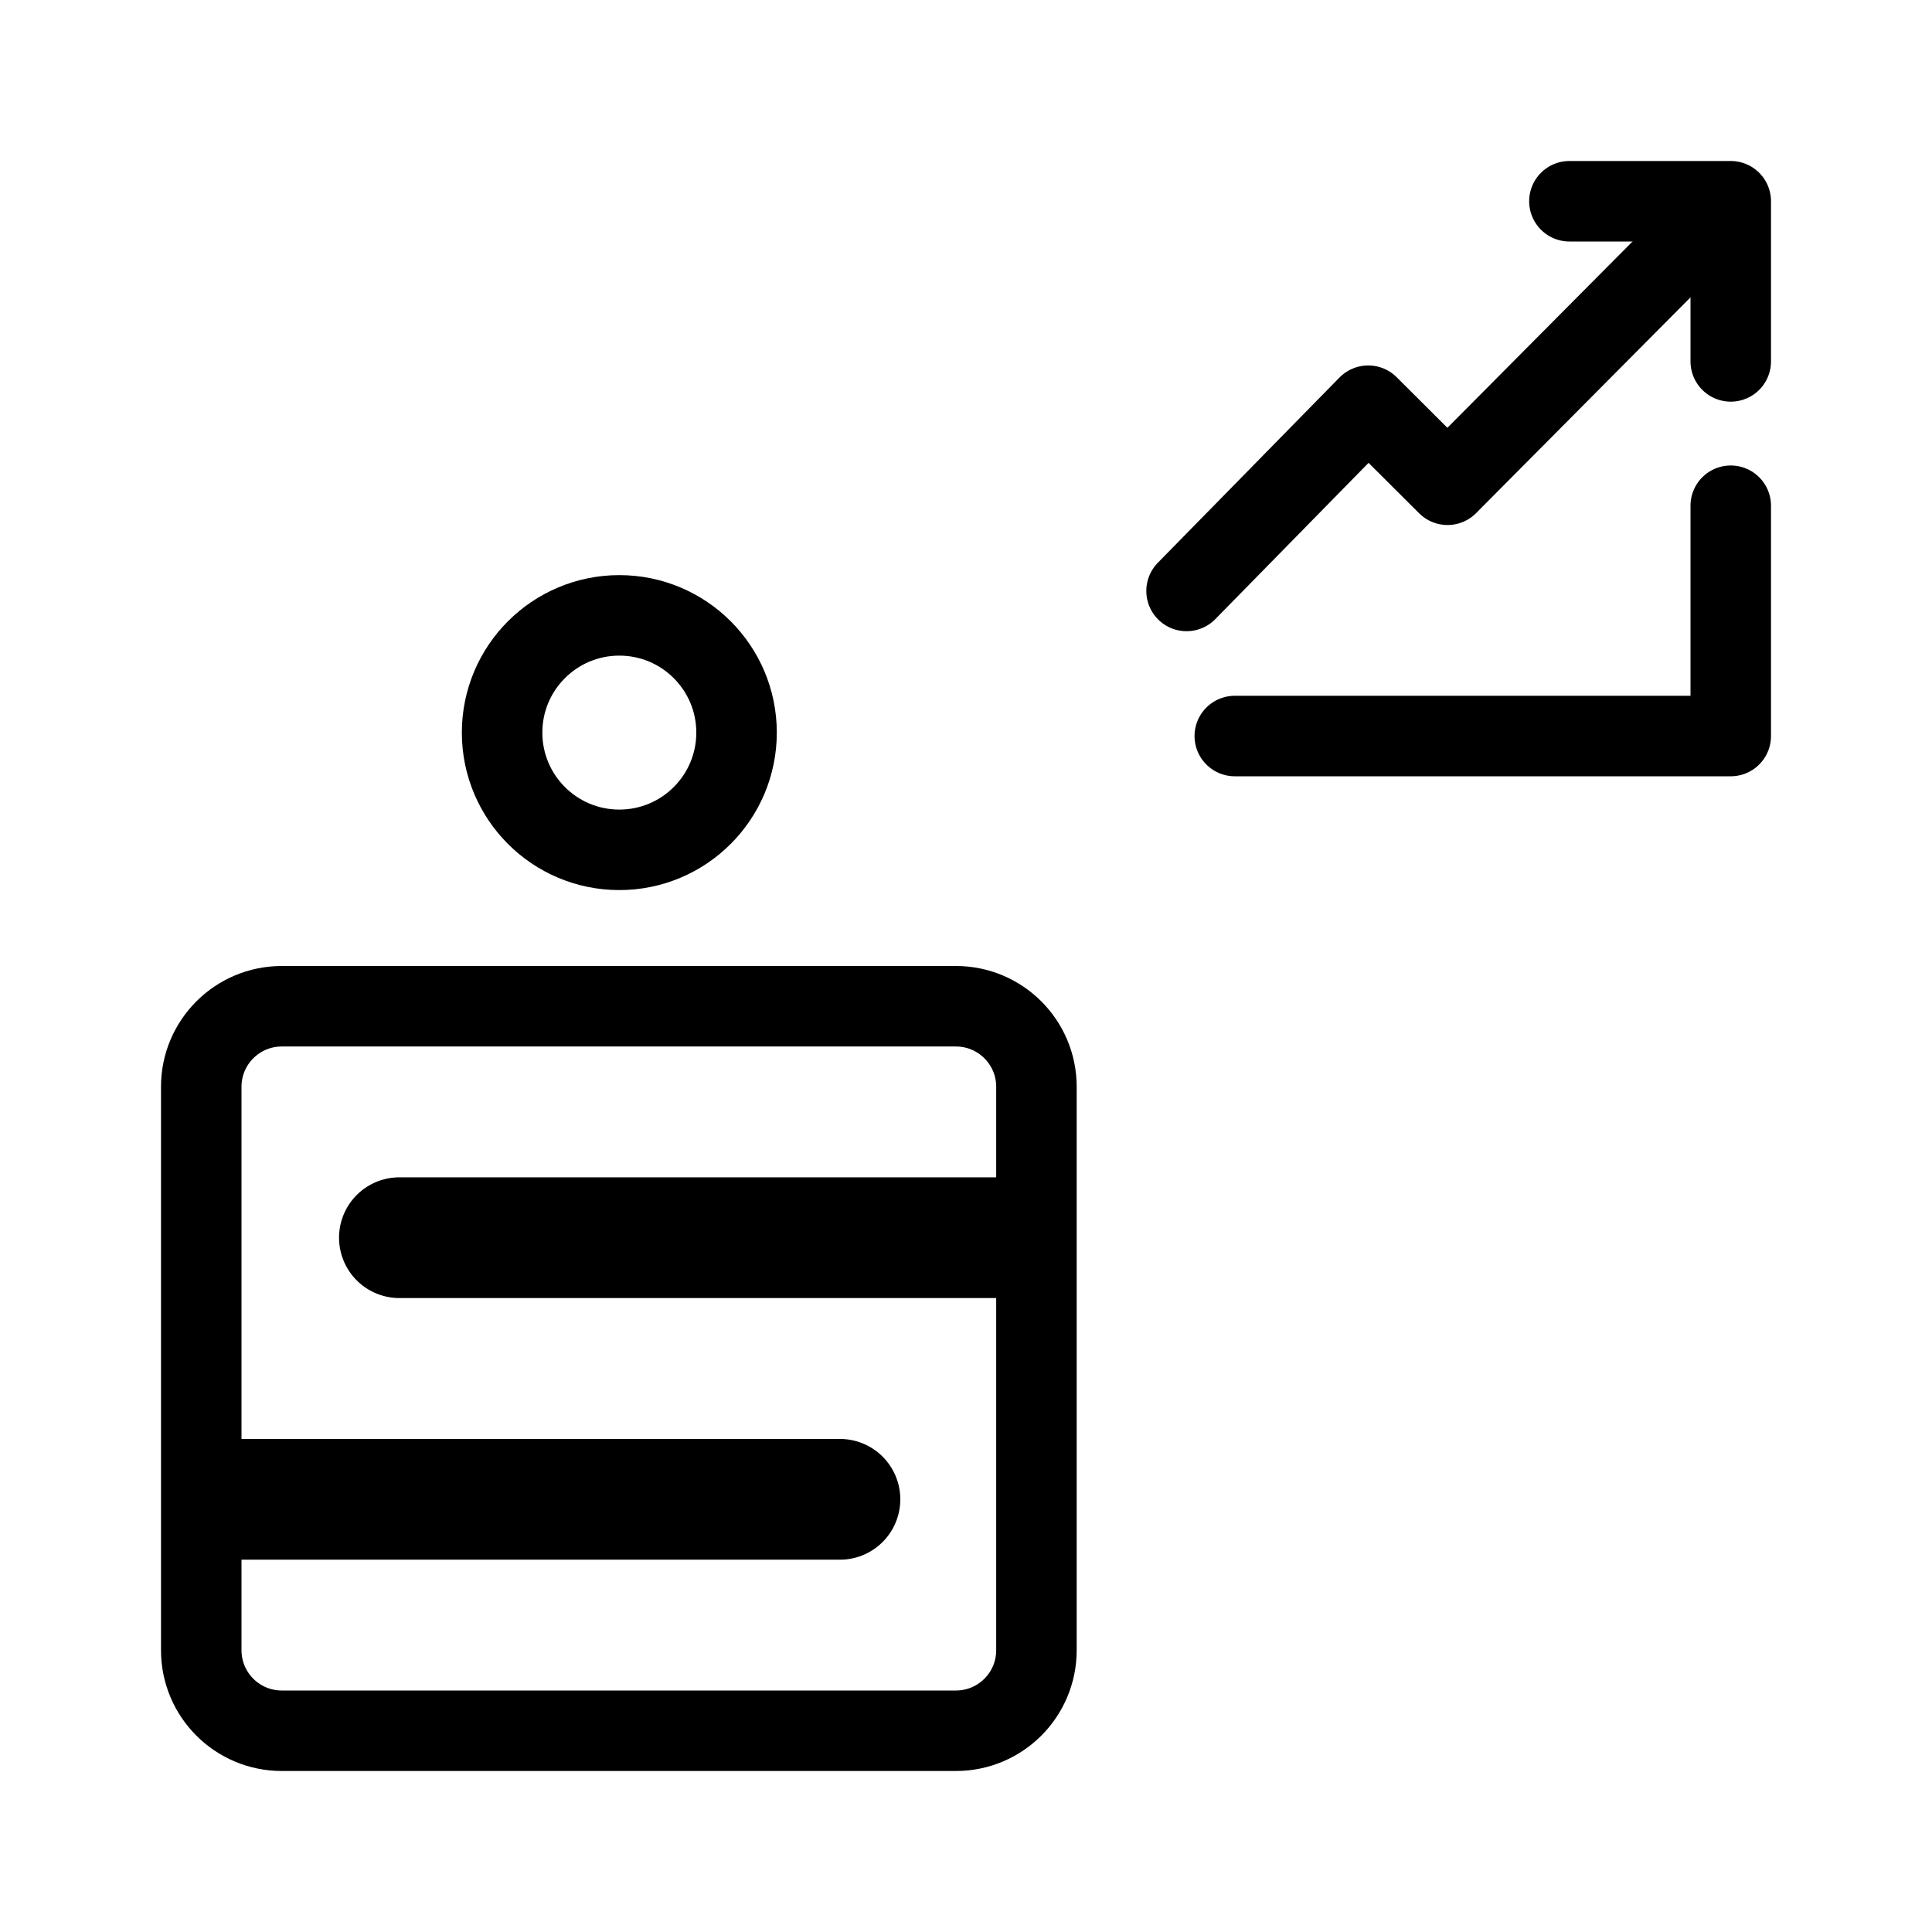
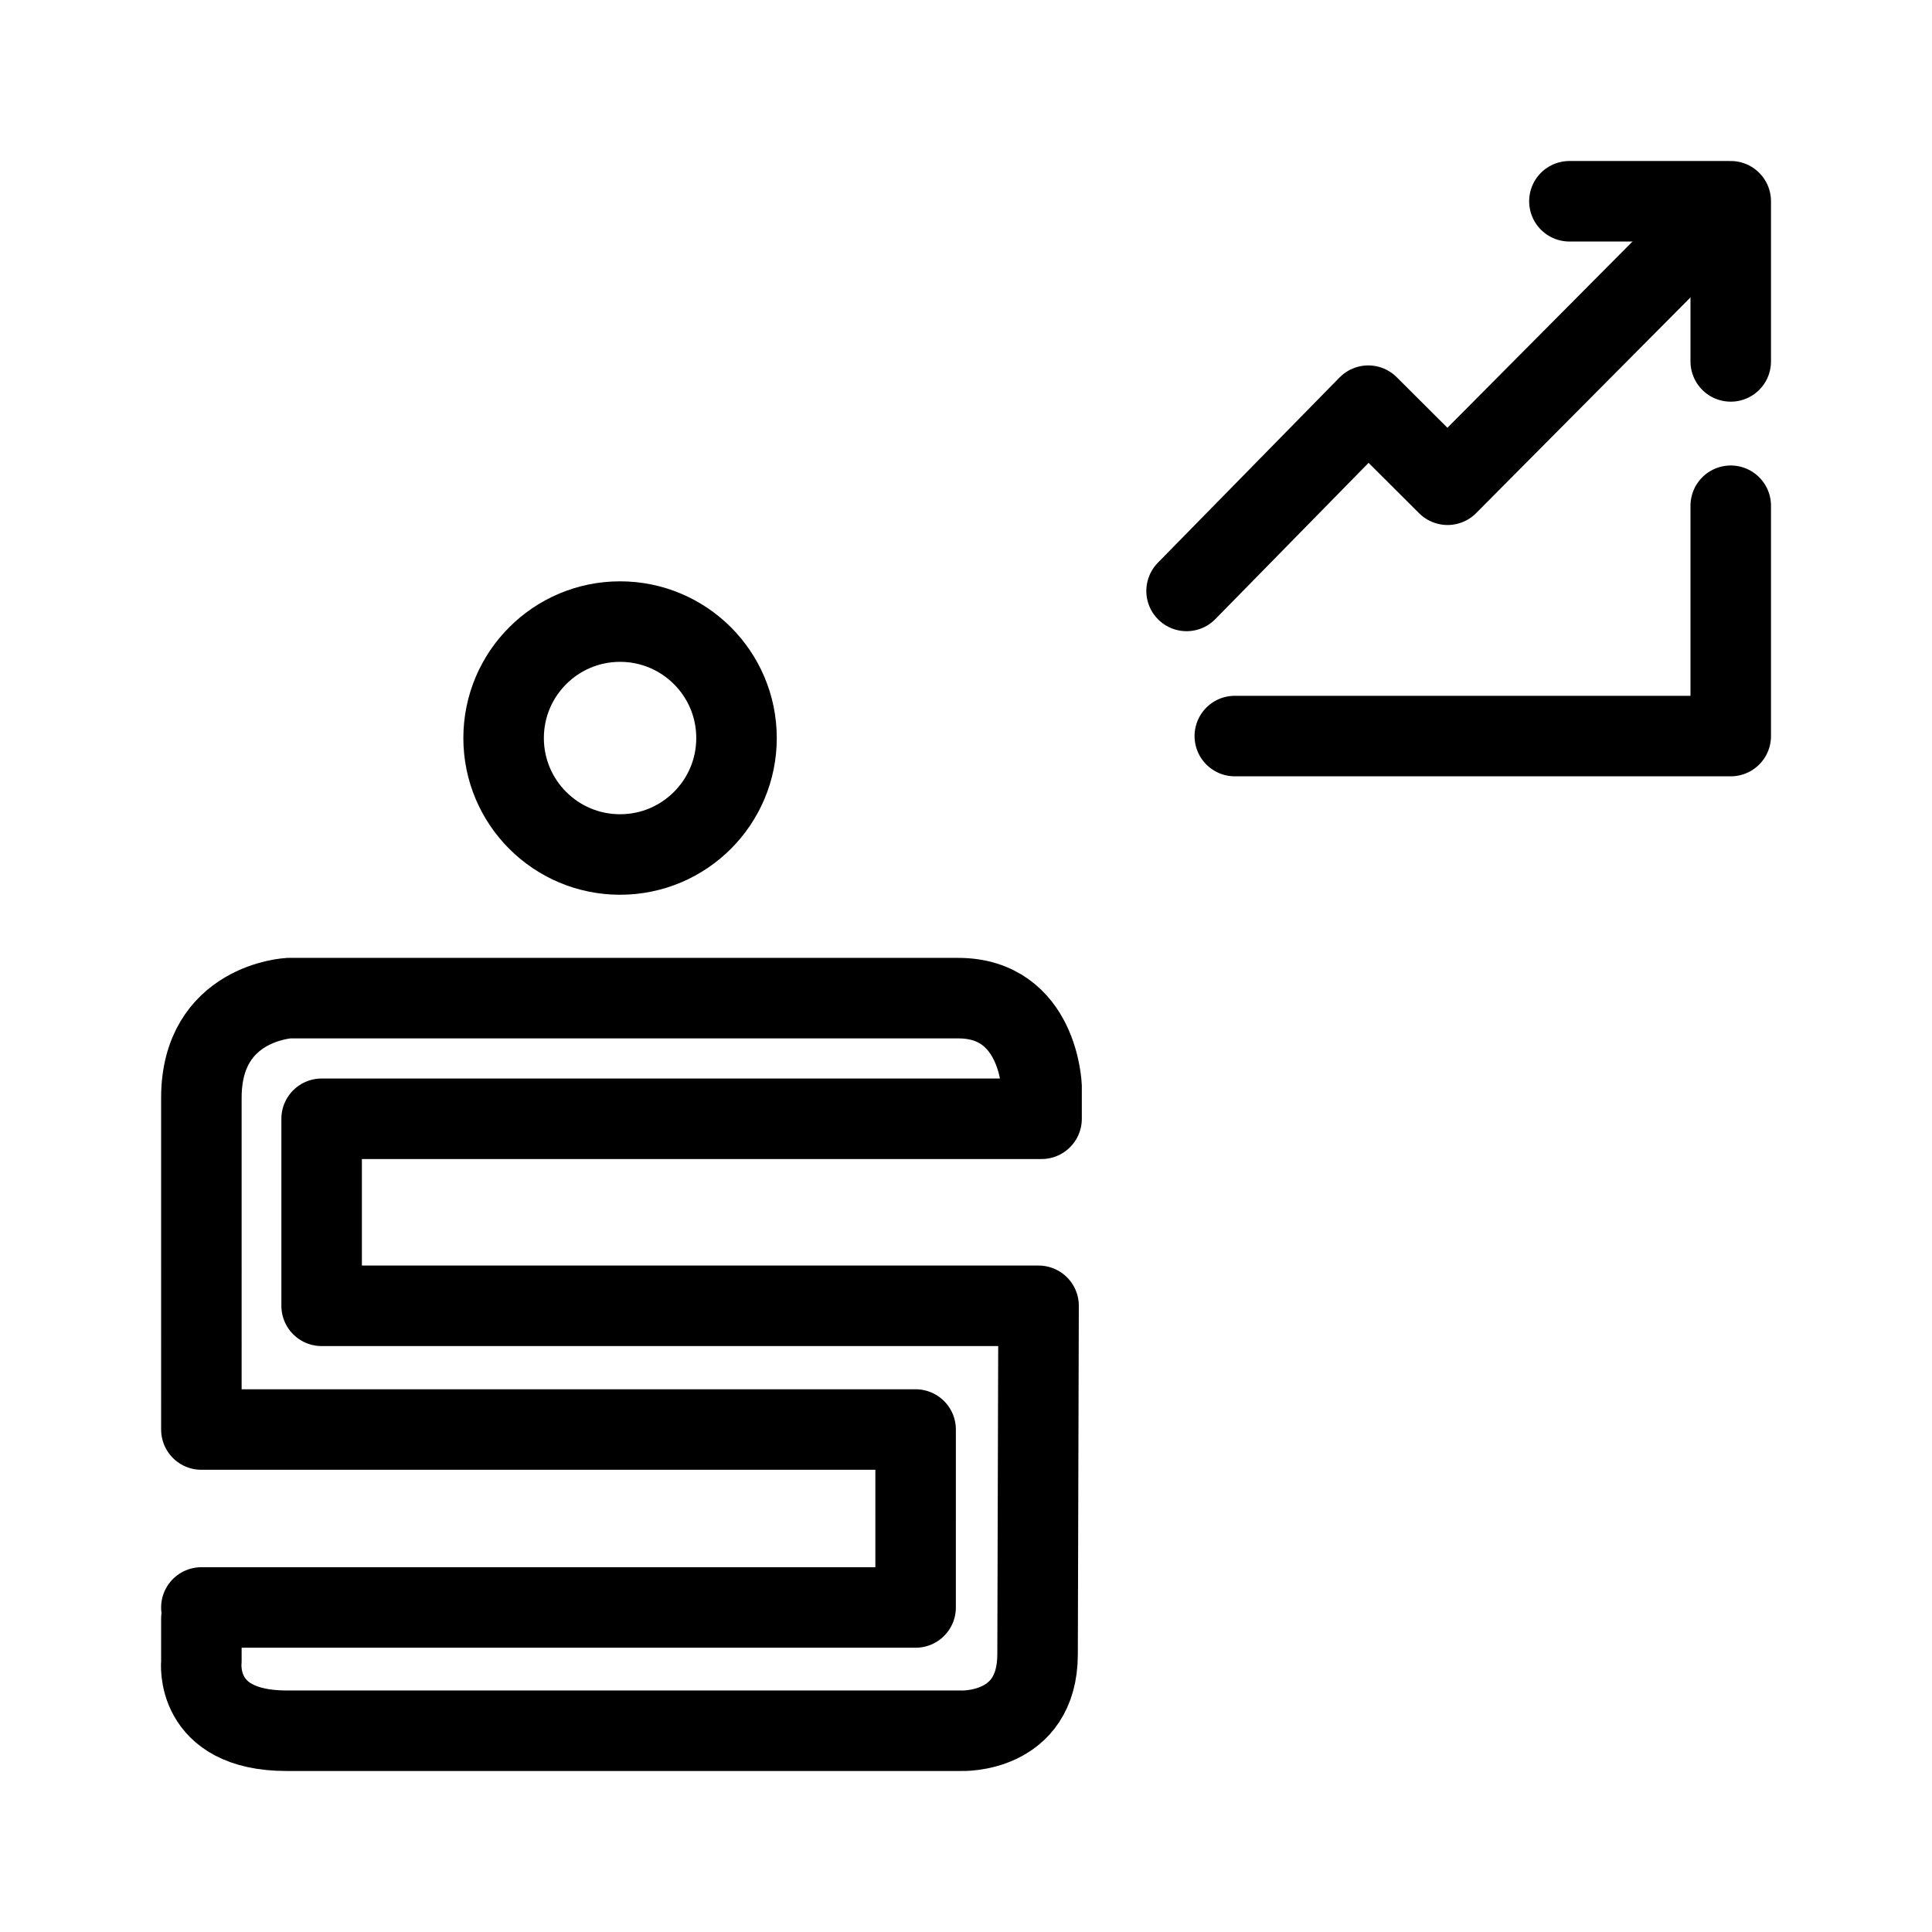
- <svg xmlns="http://www.w3.org/2000/svg" width="192" height="192" fill="none">
-   <path d="M23.734 149h59.737M100.433 123h-60.74" stroke="#000" stroke-width="12" stroke-linecap="round" stroke-linejoin="round" />
-   <path d="M73.198 72.805a11.65 11.65 0 1 1-23.3 0 11.65 11.65 0 0 1 23.3 0v0ZM172 35.916V20h-16.034M172 50.259v22.887h-49.288" stroke="#000" stroke-width="8" stroke-linecap="round" stroke-linejoin="round" />
-   <path d="m117.919 58.728 18.054-18.41 7.881 7.857 25.221-25.38" stroke="#000" stroke-width="8" stroke-linecap="round" stroke-linejoin="round" />
-   <rect x="20" y="100" width="83" height="72" rx="8" stroke="#000" stroke-width="8" />
+ <svg xmlns="http://www.w3.org/2000/svg" width="192" height="192" viewBox="0 0 50.8 50.8" version="1.1" id="svg283">
+   <defs id="defs265" />
+   <g style="display:inline;stroke-width:2.117;stroke-dasharray:none" id="g281">
+     <g style="display:inline;stroke-width:2.117;stroke-miterlimit:4;stroke-dasharray:none" id="g269" />
+     <path style="fill:#000000;fill-opacity:0;stroke:#000000;stroke-width:2.117;stroke-linecap:round;stroke-linejoin:round;stroke-dasharray:none;paint-order:stroke fill markers" d="M 45.508,9.503 V 5.292 h -4.242" id="path1074" />
+     <path style="fill:#000000;fill-opacity:0;stroke:#000000;stroke-width:2.117;stroke-linecap:round;stroke-linejoin:round;stroke-dasharray:none;paint-order:stroke fill markers" d="m 45.508,13.298 v 6.056 H 32.468" id="path1080" />
+     <path style="fill:#000000;fill-opacity:0;stroke:#000000;stroke-width:2.117;stroke-linecap:round;stroke-linejoin:round;stroke-dasharray:none;paint-order:stroke fill markers" d="m 31.2,15.538 4.777,-4.871 2.085,2.079 6.673,-6.715" id="path1082" />
+   </g>
+   <path style="fill:#000000;fill-opacity:0;stroke:#000000;stroke-width:2.117;stroke-linecap:round;stroke-linejoin:round;stroke-dasharray:none;paint-order:stroke fill markers" d="m 5.295,42.559 -6.61e-5,1.14 c 0,0 -0.204,1.809 2.24,1.809 H 25.271 c 0,0 2.005,0.089 2.011,-2.003 l 0.026,-9.17 H 8.457 l -5.51e-5,-4.918 h 18.93 v -0.845 c 0,0 -0.074,-2.327 -2.194,-2.327 H 7.595 c 0,0 -2.3,0.115 -2.3,2.619 l 1.323e-4,8.724 18.78,-7.4e-5 -1.32e-4,4.679 -18.78,2.9e-5" id="path360" />
+   <path id="path1064" style="fill-opacity:0;stroke:#000000;stroke-width:2.117;stroke-linecap:round;stroke-linejoin:round;stroke-dasharray:none;paint-order:stroke fill markers" d="m 19.366,19.406 a 3.062,3.062 0 0 1 -3.062,3.062 3.062,3.062 0 0 1 -3.062,-3.062 3.062,3.062 0 0 1 3.062,-3.062 3.062,3.062 0 0 1 3.062,3.062 z" />
</svg>
